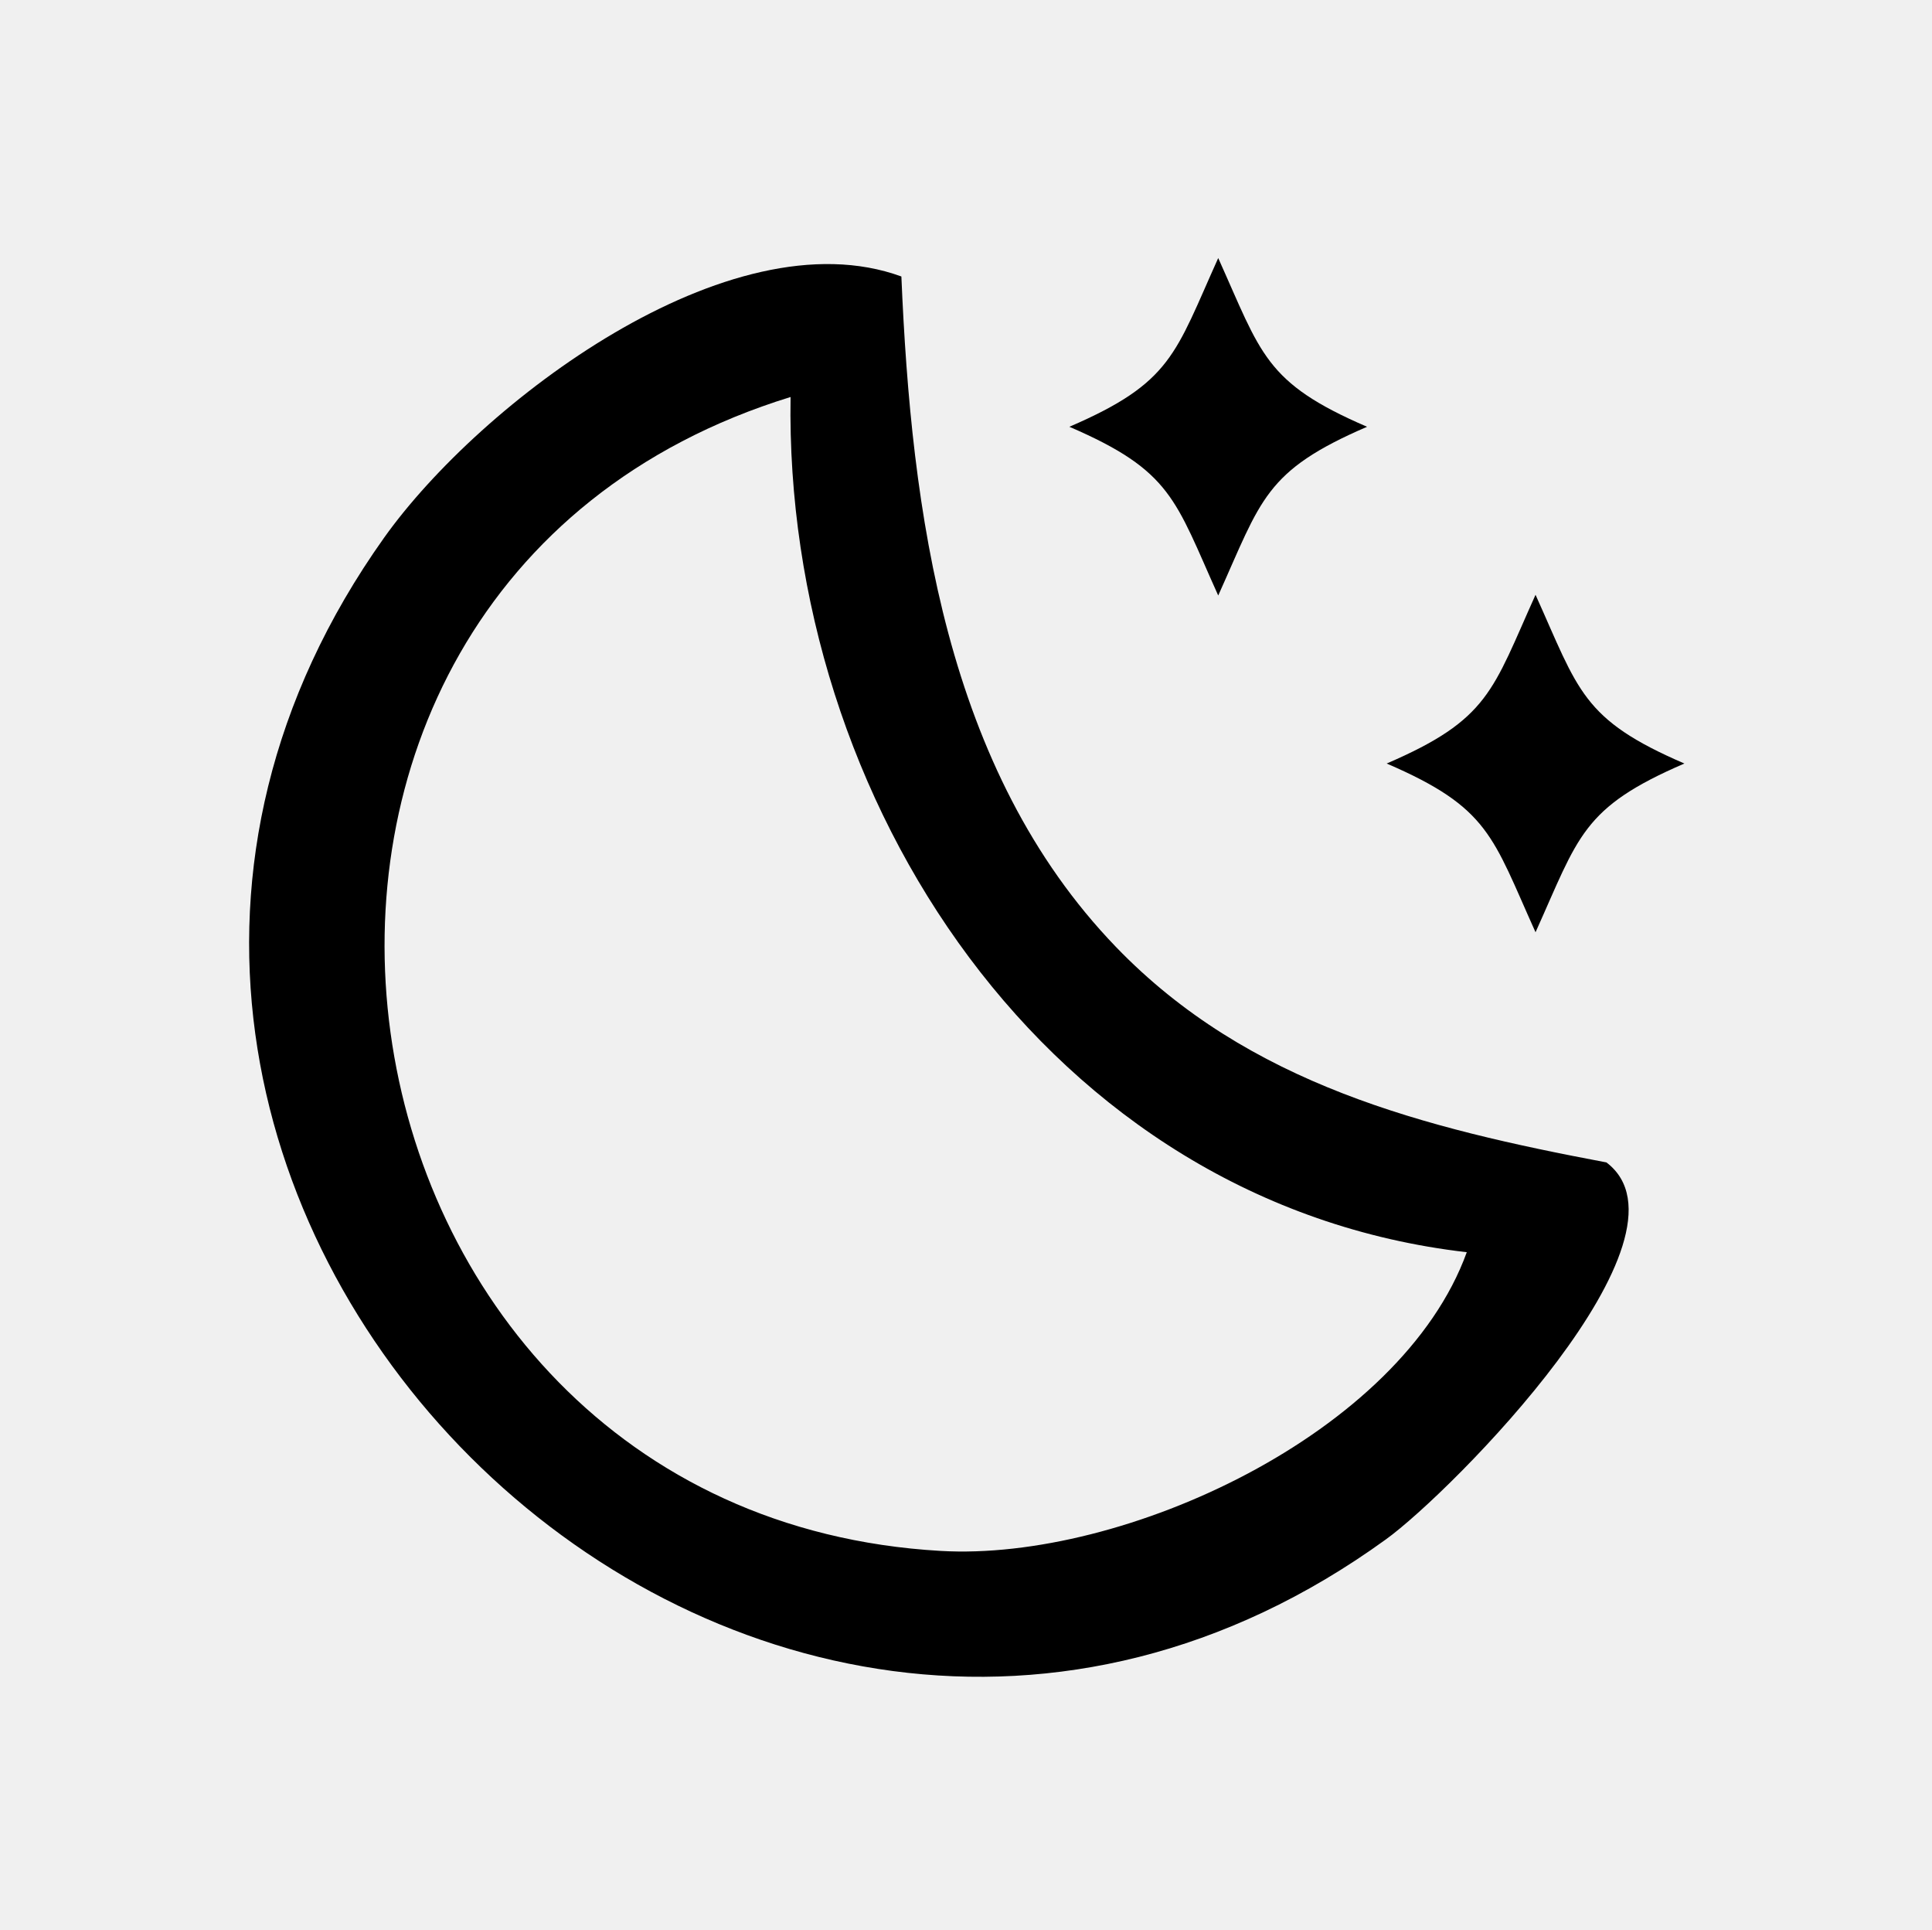
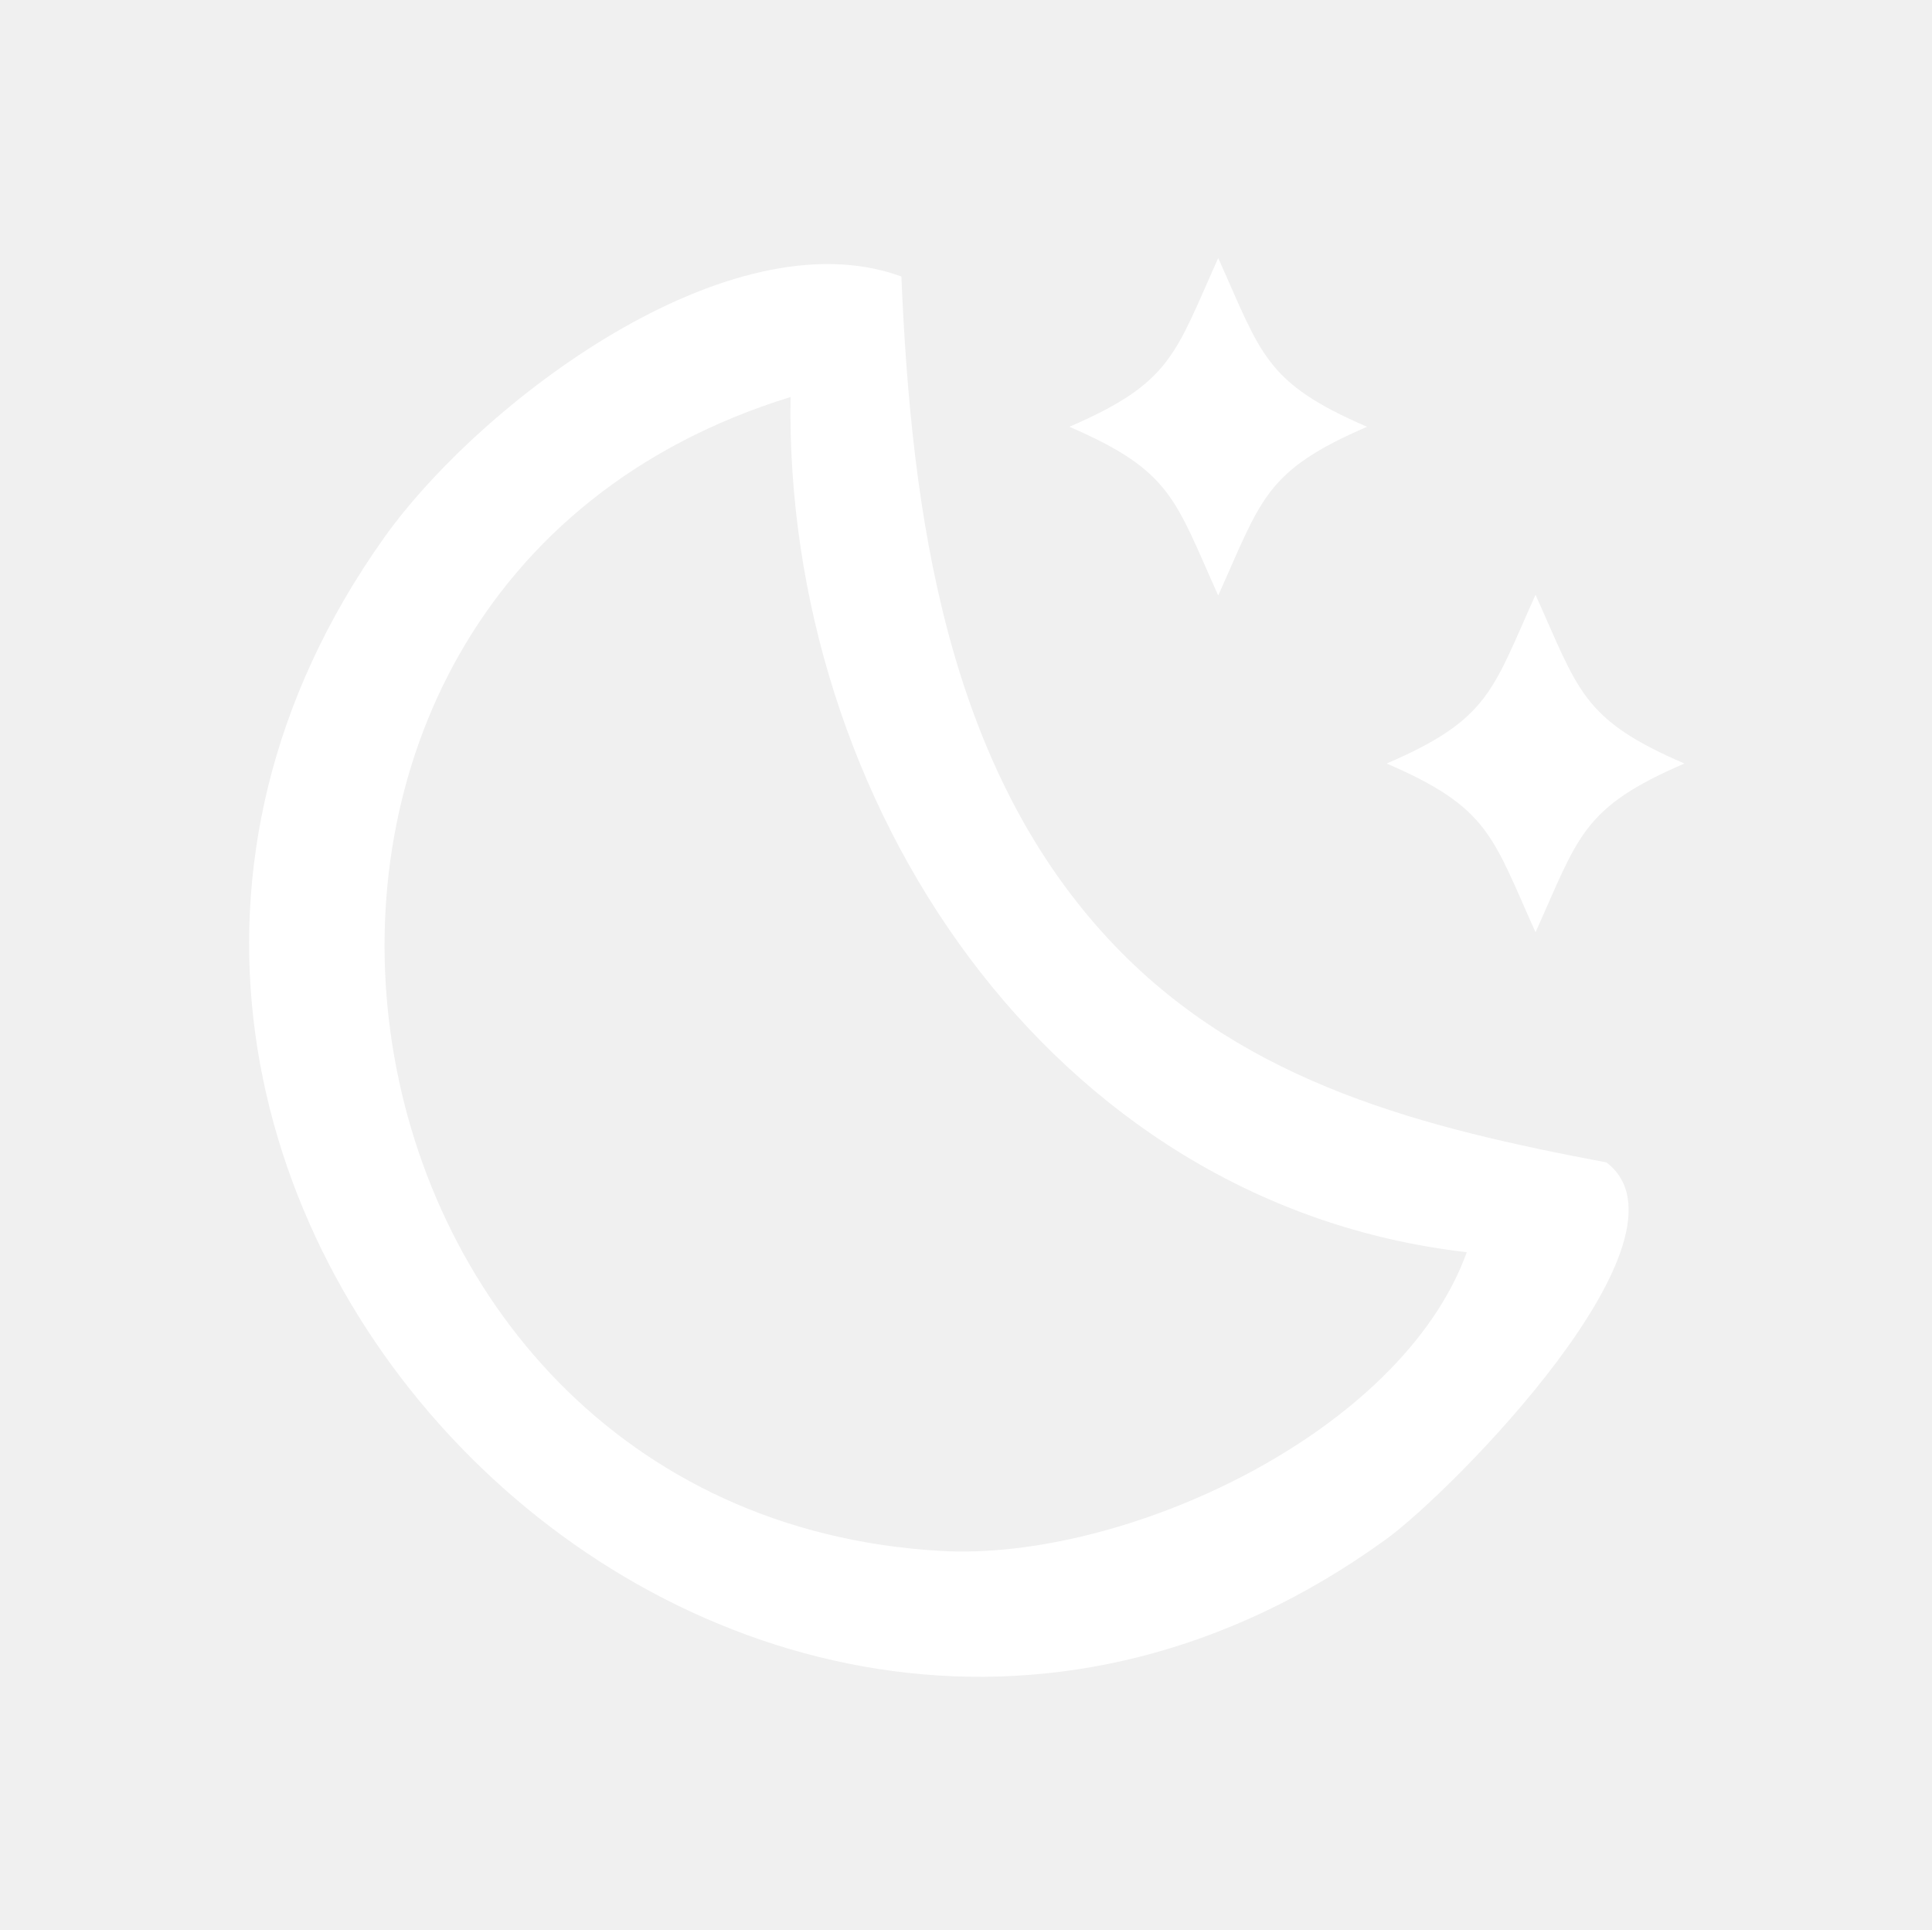
- <svg xmlns="http://www.w3.org/2000/svg" id="MOON" viewBox="0 0 81.77 81.65">
-   <path d="M47.23,40.07c5.61,5.82,13.07,7.67,20.76,9.12,4.14,3.14-6.56,13.95-9.33,15.95C31.4,84.89-3.29,50.23,16.26,22.75c4.06-5.7,14.61-13.71,21.89-11.05.42,9.95,1.86,20.88,9.08,28.37ZM33.46,16.8c-26.48,8.16-20.79,47.27,6.35,48.83,7.75.45,19.49-4.96,22.27-12.64-17.72-2.04-28.9-19.15-28.62-36.2Z" />
-   <path d="M51.56,10.92c1.83,4.06,1.96,5.27,6.3,7.14-4.34,1.87-4.47,3.08-6.3,7.14-1.83-4.06-1.96-5.27-6.3-7.14,4.34-1.87,4.47-3.08,6.3-7.14Z" />
-   <path d="M64.99,25.17c1.83,4.06,1.96,5.27,6.3,7.14-4.34,1.87-4.47,3.08-6.3,7.14-1.83-4.06-1.96-5.27-6.3-7.14,4.34-1.87,4.47-3.08,6.3-7.14Z" />
+ <svg xmlns="http://www.w3.org/2000/svg" id="MOON" version="1.1" viewBox="0 0 81.77 81.65">
+   <defs>
+     <style>
+       .st0 {
+         fill: #fff;
+       }
+     </style>
+   </defs>
+   <path class="st0" d="M47.23,40.07c5.61,5.82,13.07,7.67,20.76,9.12,4.14,3.14-6.56,13.95-9.33,15.95C31.4,84.89-3.29,50.23,16.26,22.75c4.06-5.7,14.61-13.71,21.89-11.05.42,9.95,1.86,20.88,9.08,28.37ZM33.46,16.8c-26.48,8.16-20.79,47.27,6.35,48.83,7.75.45,19.49-4.96,22.27-12.64-17.72-2.04-28.9-19.15-28.62-36.2h0Z" />
+   <path class="st0" d="M51.56,10.92c1.83,4.06,1.96,5.27,6.3,7.14-4.34,1.87-4.47,3.08-6.3,7.14-1.83-4.06-1.96-5.27-6.3-7.14,4.34-1.87,4.47-3.08,6.3-7.14Z" />
+   <path class="st0" d="M64.99,25.17c1.83,4.06,1.96,5.27,6.3,7.14-4.34,1.87-4.47,3.08-6.3,7.14-1.83-4.06-1.96-5.27-6.3-7.14,4.34-1.87,4.47-3.08,6.3-7.14Z" />
</svg>
